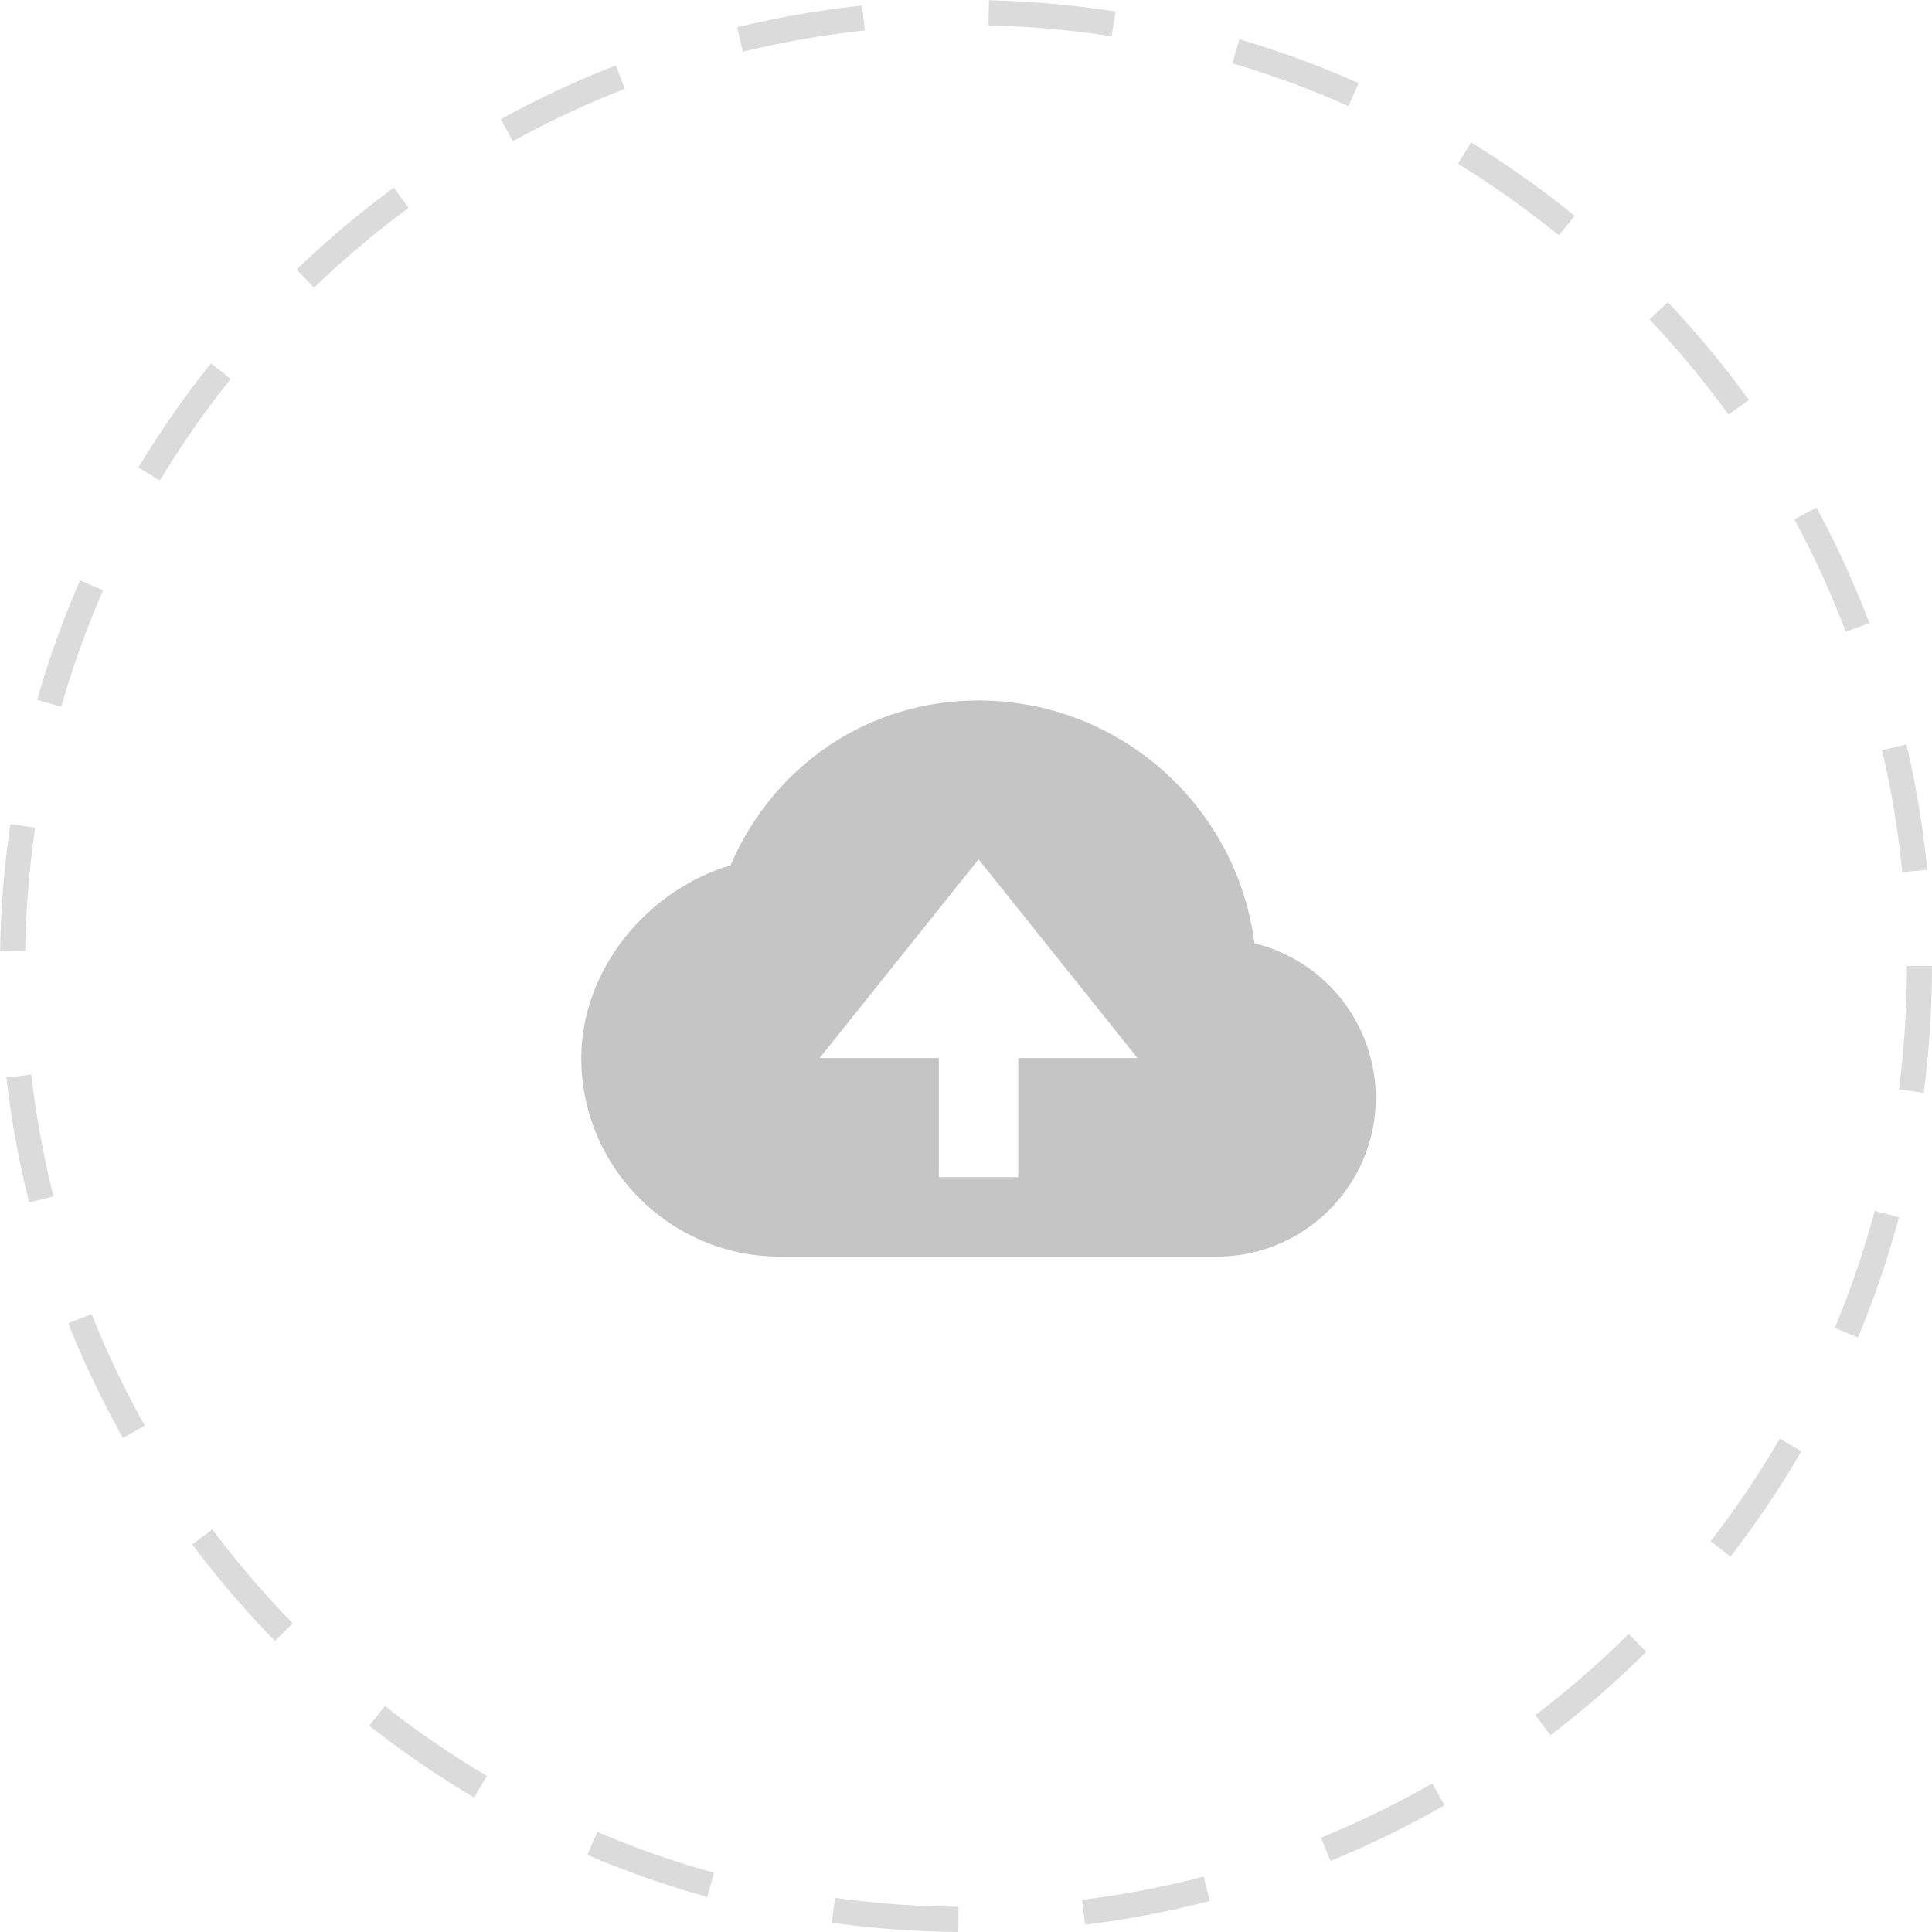
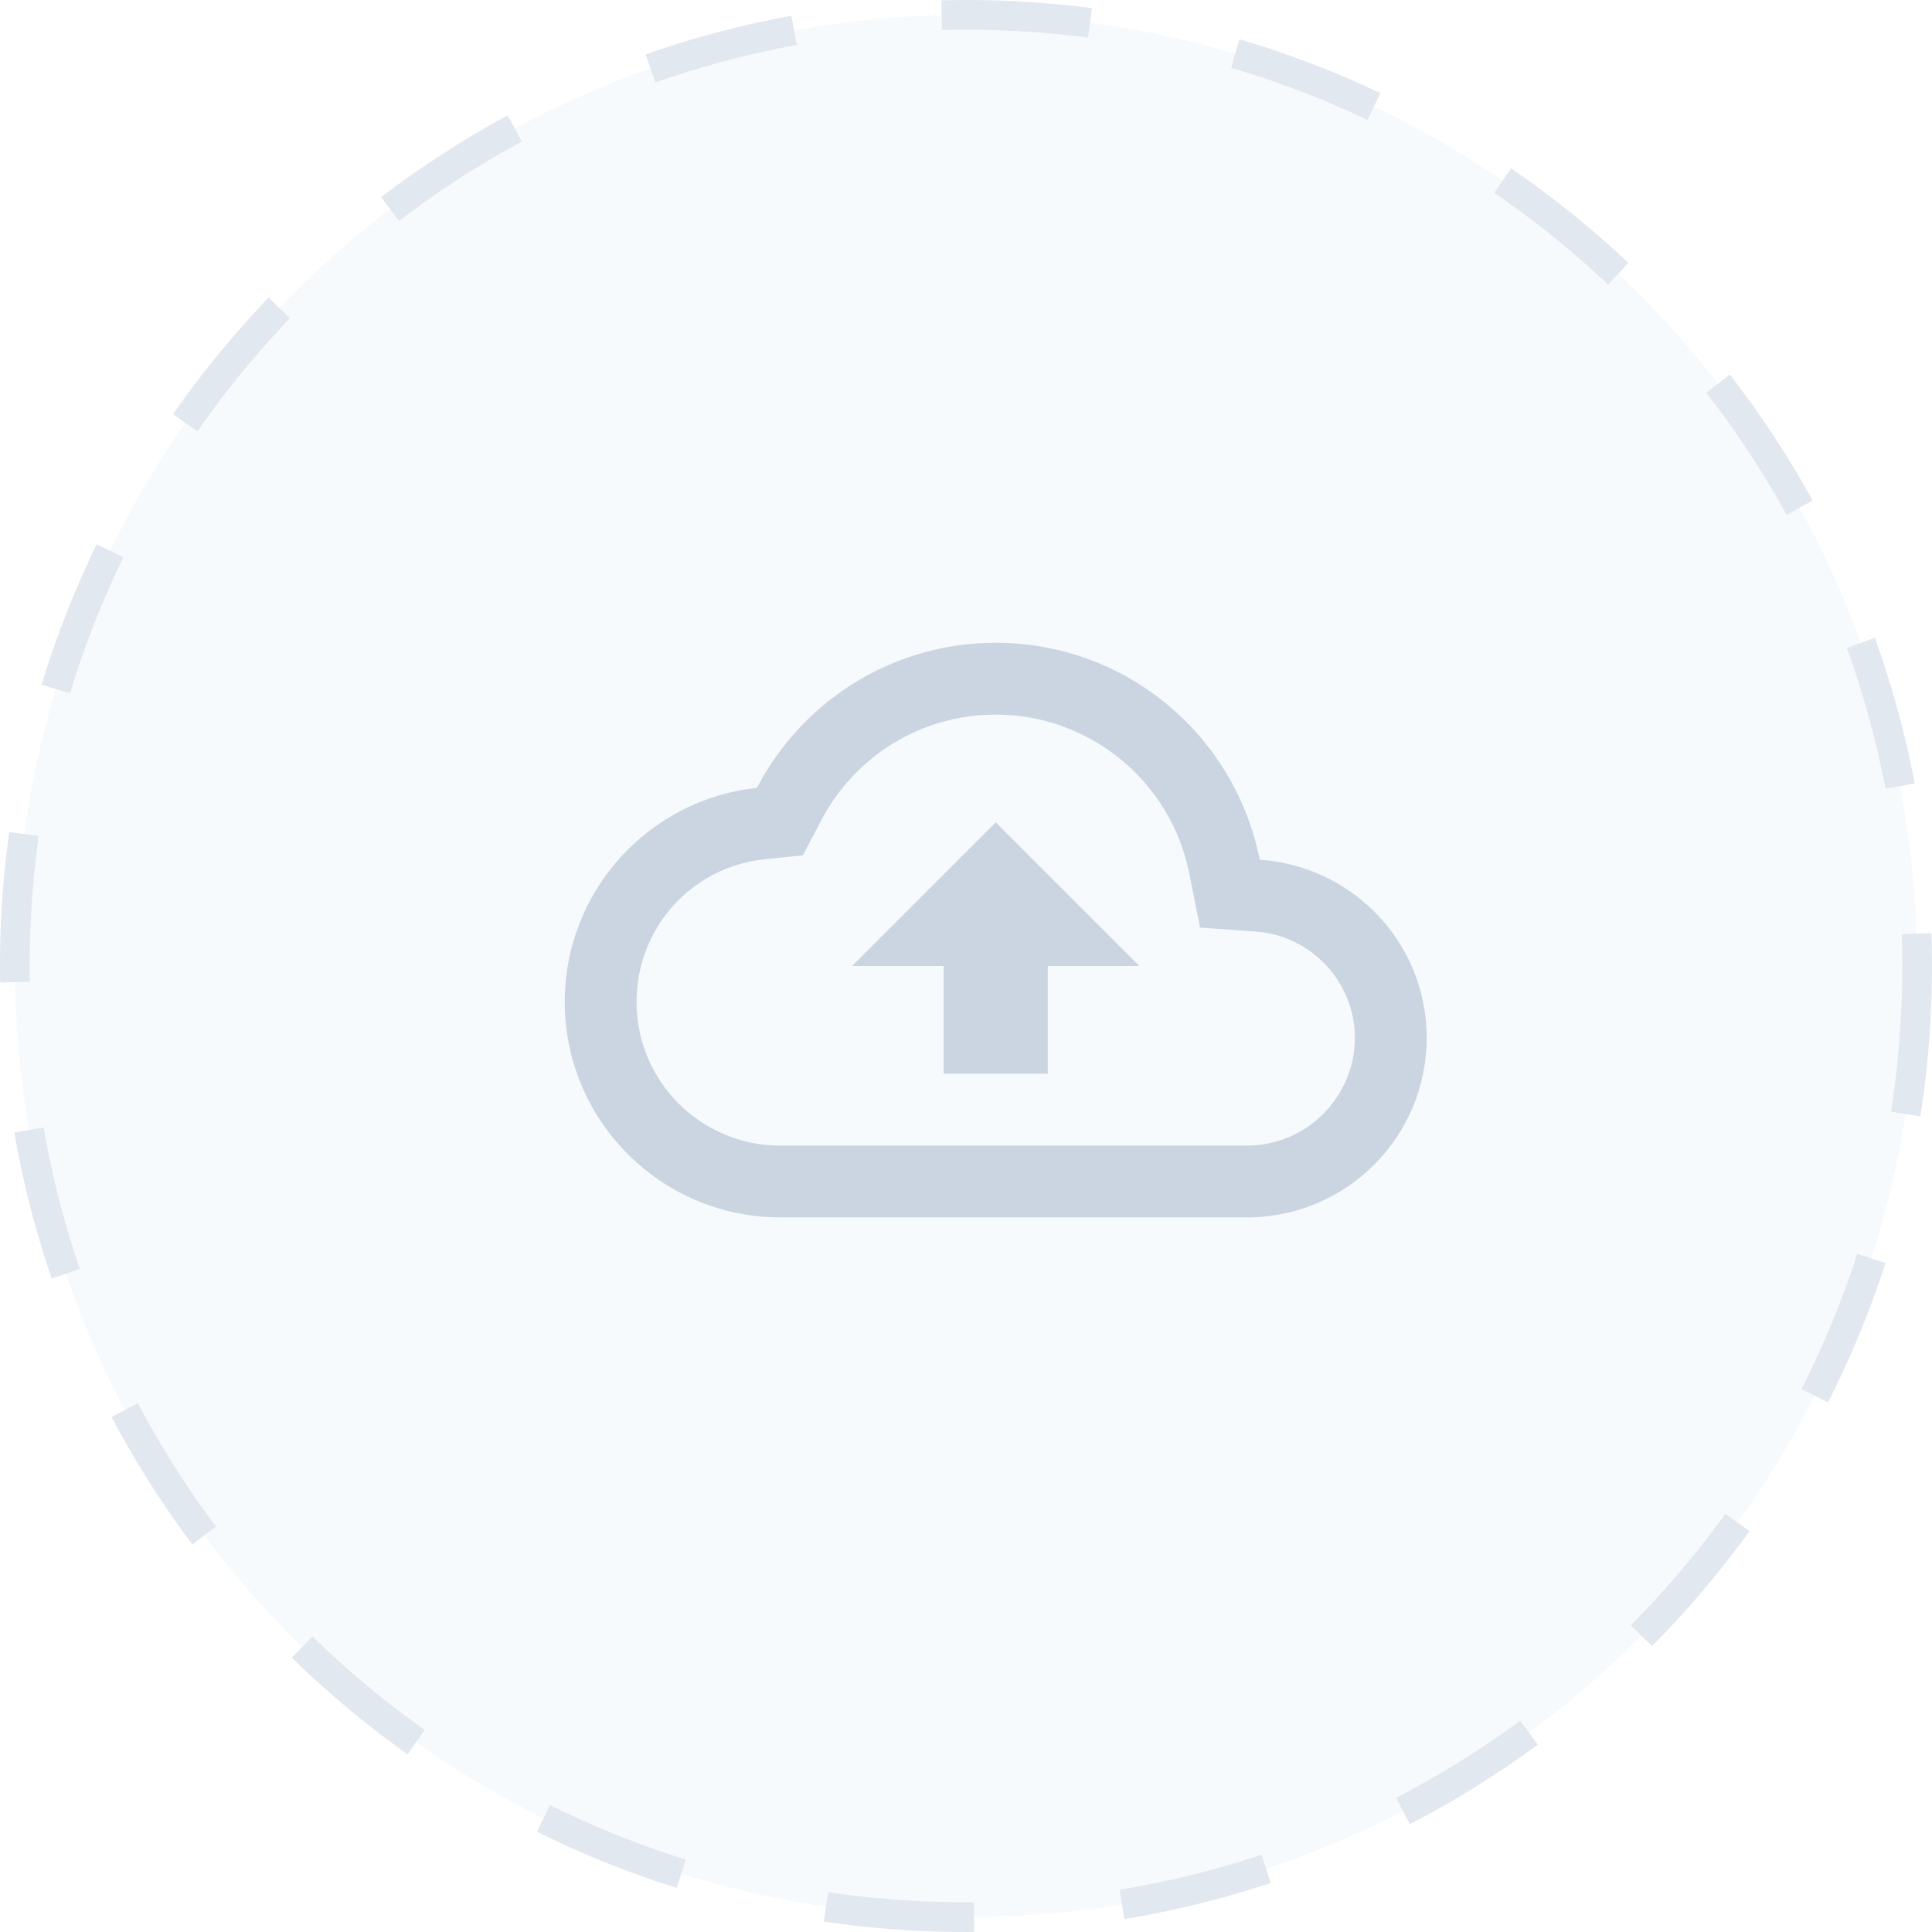
- <svg xmlns="http://www.w3.org/2000/svg" width="77" height="77" viewBox="0 0 77 77" fill="none">
-   <circle cx="38.5" cy="38.5" r="38" stroke="#DBDBDB" stroke-dasharray="5 5" />
-   <path d="M49.995 37.594C49.303 32.144 44.637 27.917 39 27.917C34.636 27.917 30.846 30.467 29.115 34.487C25.714 35.504 23.167 38.715 23.167 42.167C23.167 46.532 26.718 50.083 31.083 50.083H48.5C51.993 50.083 54.833 47.243 54.833 43.75C54.831 42.331 54.353 40.953 53.476 39.837C52.599 38.721 51.373 37.932 49.995 37.594V37.594ZM40.583 42.167V46.917H37.417V42.167H32.667L39 34.25L45.333 42.167H40.583Z" fill="#C5C5C5" />
+ <svg xmlns="http://www.w3.org/2000/svg" width="65" height="65" viewBox="0 0 65 65" fill="none">
+   <circle cx="32.5" cy="32.5" r="32" fill="#F7FAFC" stroke="#E2E8EF" stroke-dasharray="5 5" />
+   <path fill-rule="evenodd" clip-rule="evenodd" d="M42.381 28.923C41.56 24.755 37.898 21.625 33.5 21.625C30.008 21.625 26.975 23.607 25.465 26.507C21.828 26.893 19 29.975 19 33.708C19 37.708 22.25 40.958 26.25 40.958H41.958C45.293 40.958 48 38.252 48 34.917C48 31.727 45.523 29.141 42.381 28.923ZM41.958 38.542H26.25C23.58 38.542 21.417 36.379 21.417 33.708C21.417 31.231 23.265 29.165 25.718 28.911L27.011 28.778L27.615 27.63C28.763 25.419 31.011 24.042 33.5 24.042C36.666 24.042 39.397 26.289 40.013 29.395L40.375 31.207L42.224 31.34C44.109 31.461 45.583 33.044 45.583 34.917C45.583 36.91 43.952 38.542 41.958 38.542ZM31.748 32.5H28.667L33.5 27.667L38.333 32.5H35.252V36.125H31.748V32.5Z" fill="#CBD5E1" />
</svg>
